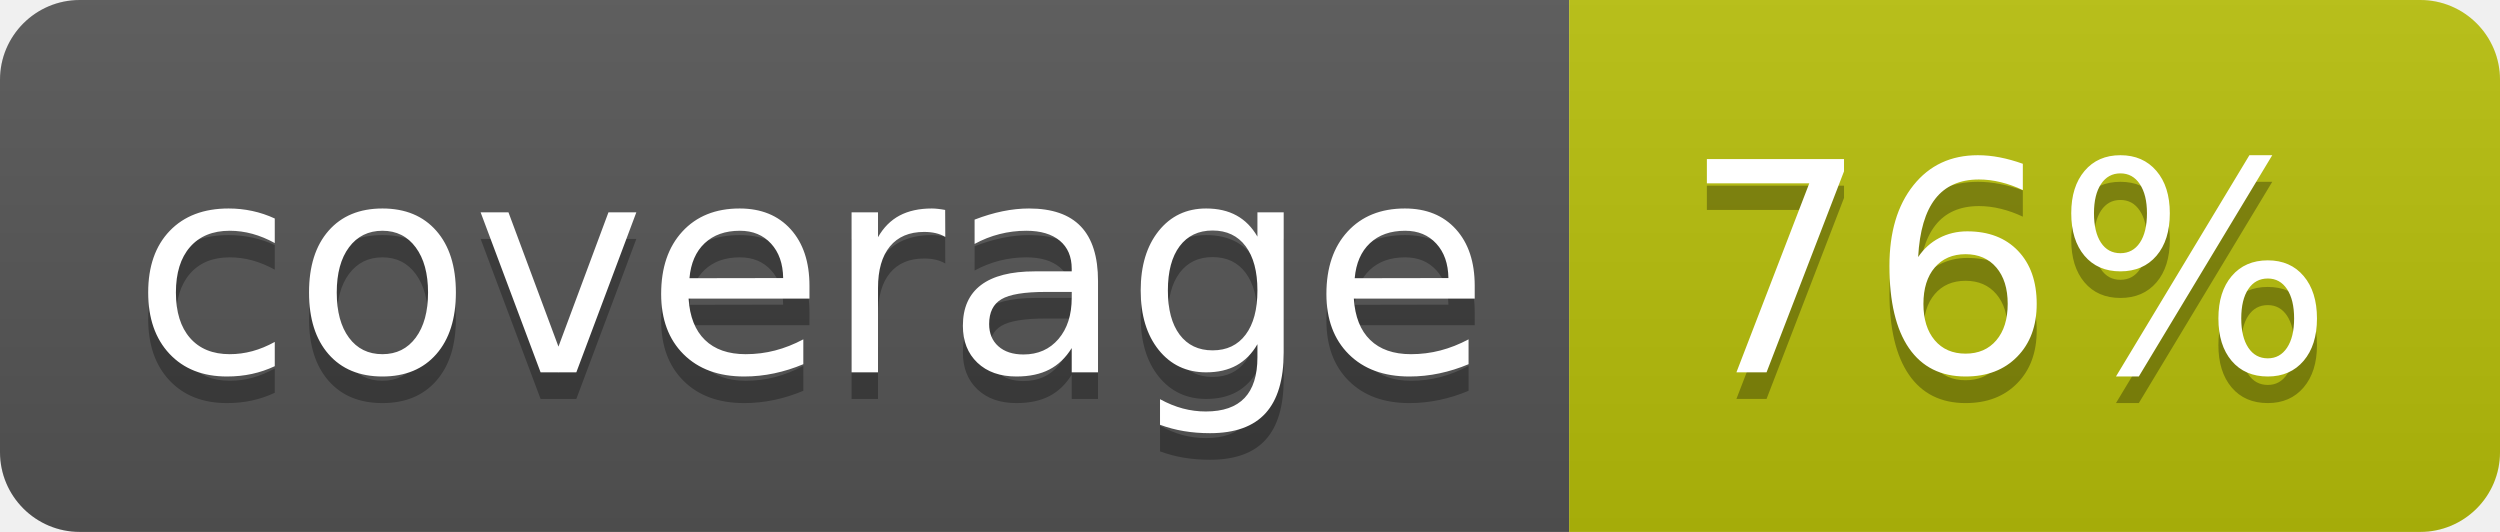
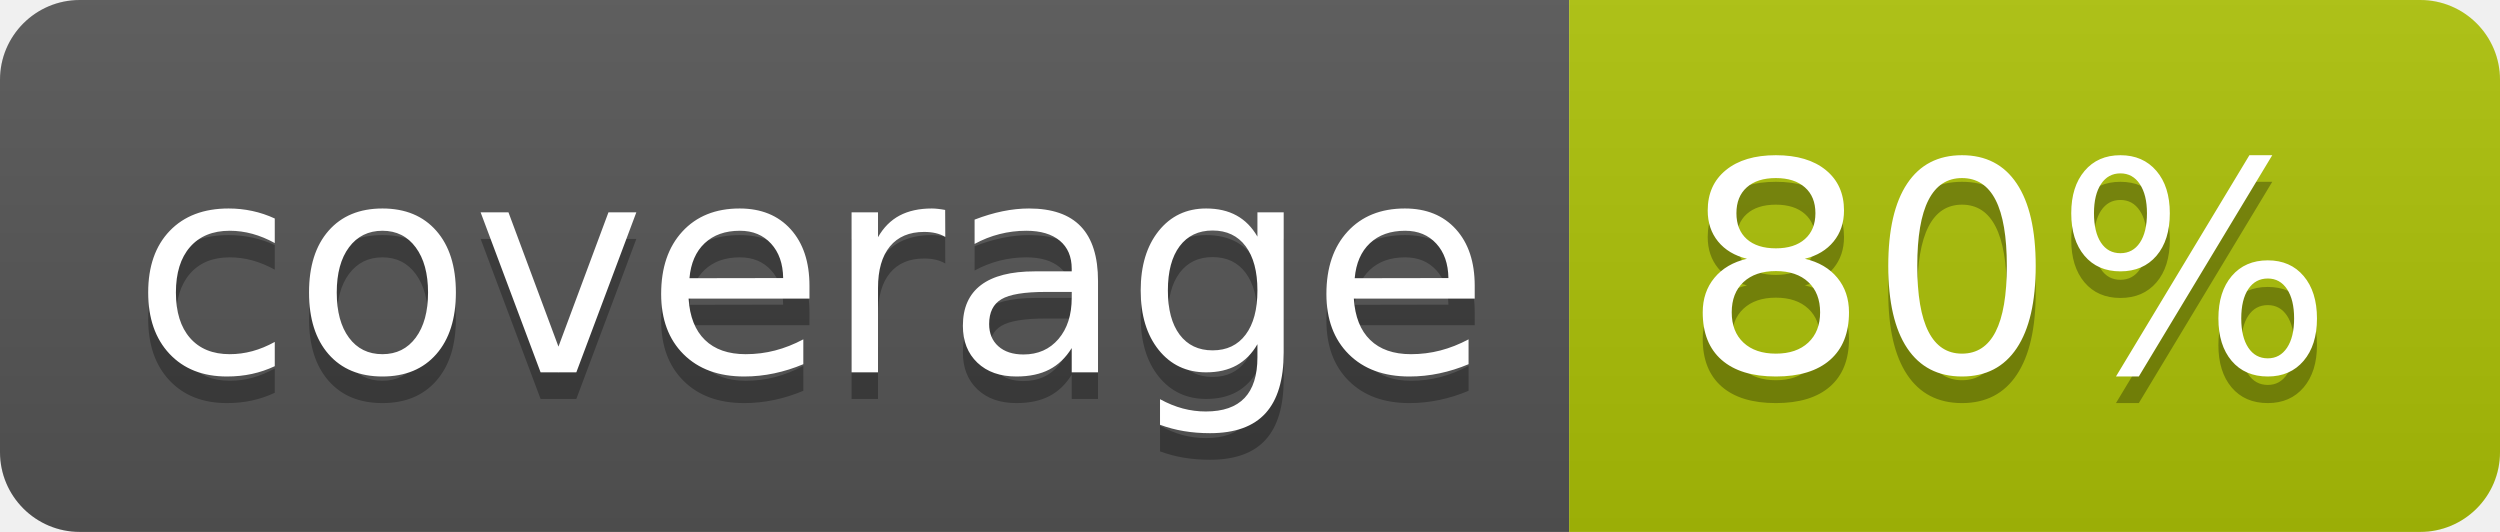
<svg xmlns="http://www.w3.org/2000/svg" width="94" height="20">
  <linearGradient id="b" x2="0" y2="100%">
    <stop offset="0" stop-color="#bbb" stop-opacity=".1" />
    <stop offset="1" stop-opacity=".1" />
  </linearGradient>
  <clipPath id="a">
    <rect width="94" height="20" rx="3" fill="#fff" />
  </clipPath>
  <g clip-path="url(#a)">
    <path fill="#555" d="M0 0h59v20H0z" />
-     <path fill="#b8bf0a" d="M59 0h35v20H59z" />
+     <path fill="#adc207" d="M59 0h35v20H59z" />
    <path fill="url(#b)" d="M0 0h94v20H0z" />
  </g>
  <g fill="#fff" text-anchor="middle" font-family="DejaVu Sans,Verdana,Geneva,sans-serif" font-size="110">
    <text x="305" y="150" fill="#010101" fill-opacity=".3" transform="scale(.1)" textLength="490">coverage</text>
    <text x="305" y="140" transform="scale(.1)" textLength="490">coverage</text>
-     <text x="755" y="150" fill="#010101" fill-opacity=".3" transform="scale(.1)" textLength="250">76%</text>
-     <text x="755" y="140" transform="scale(.1)" textLength="250">76%</text>
+     <text x="755" y="150" fill="#010101" fill-opacity=".3" transform="scale(.1)" textLength="250">80%</text>
+     <text x="755" y="140" transform="scale(.1)" textLength="250">80%</text>
  </g>
</svg>
